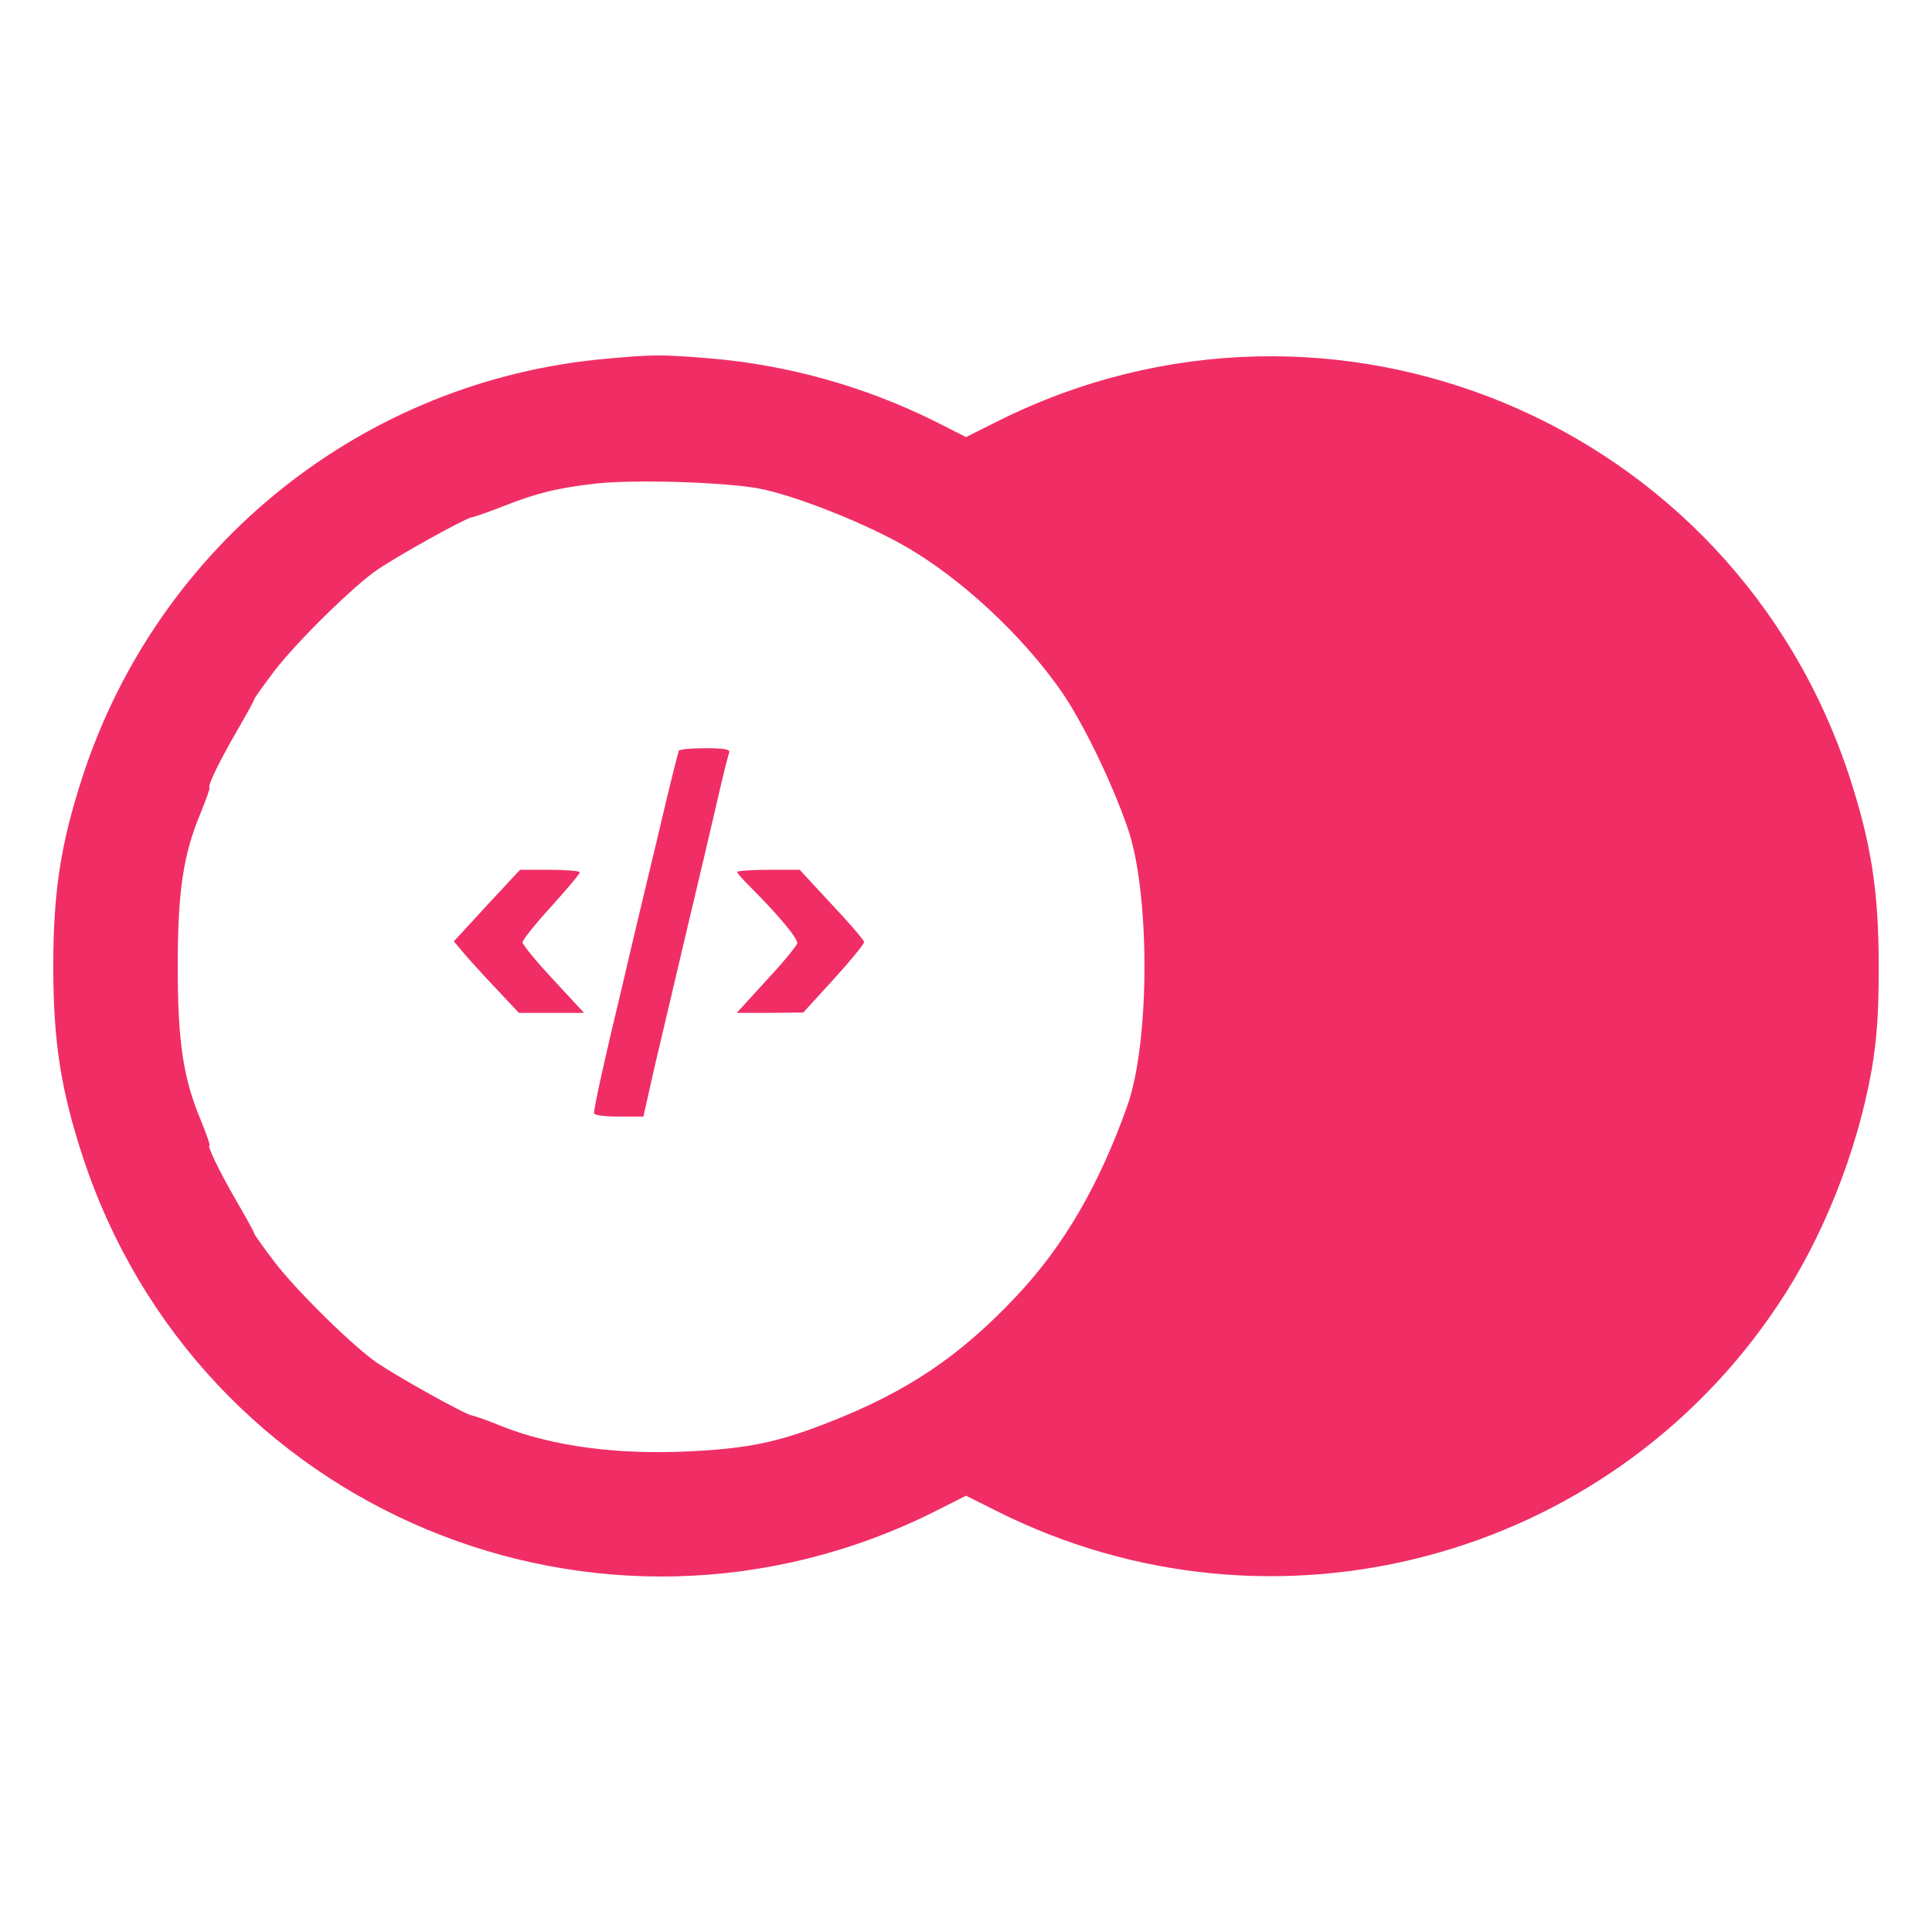
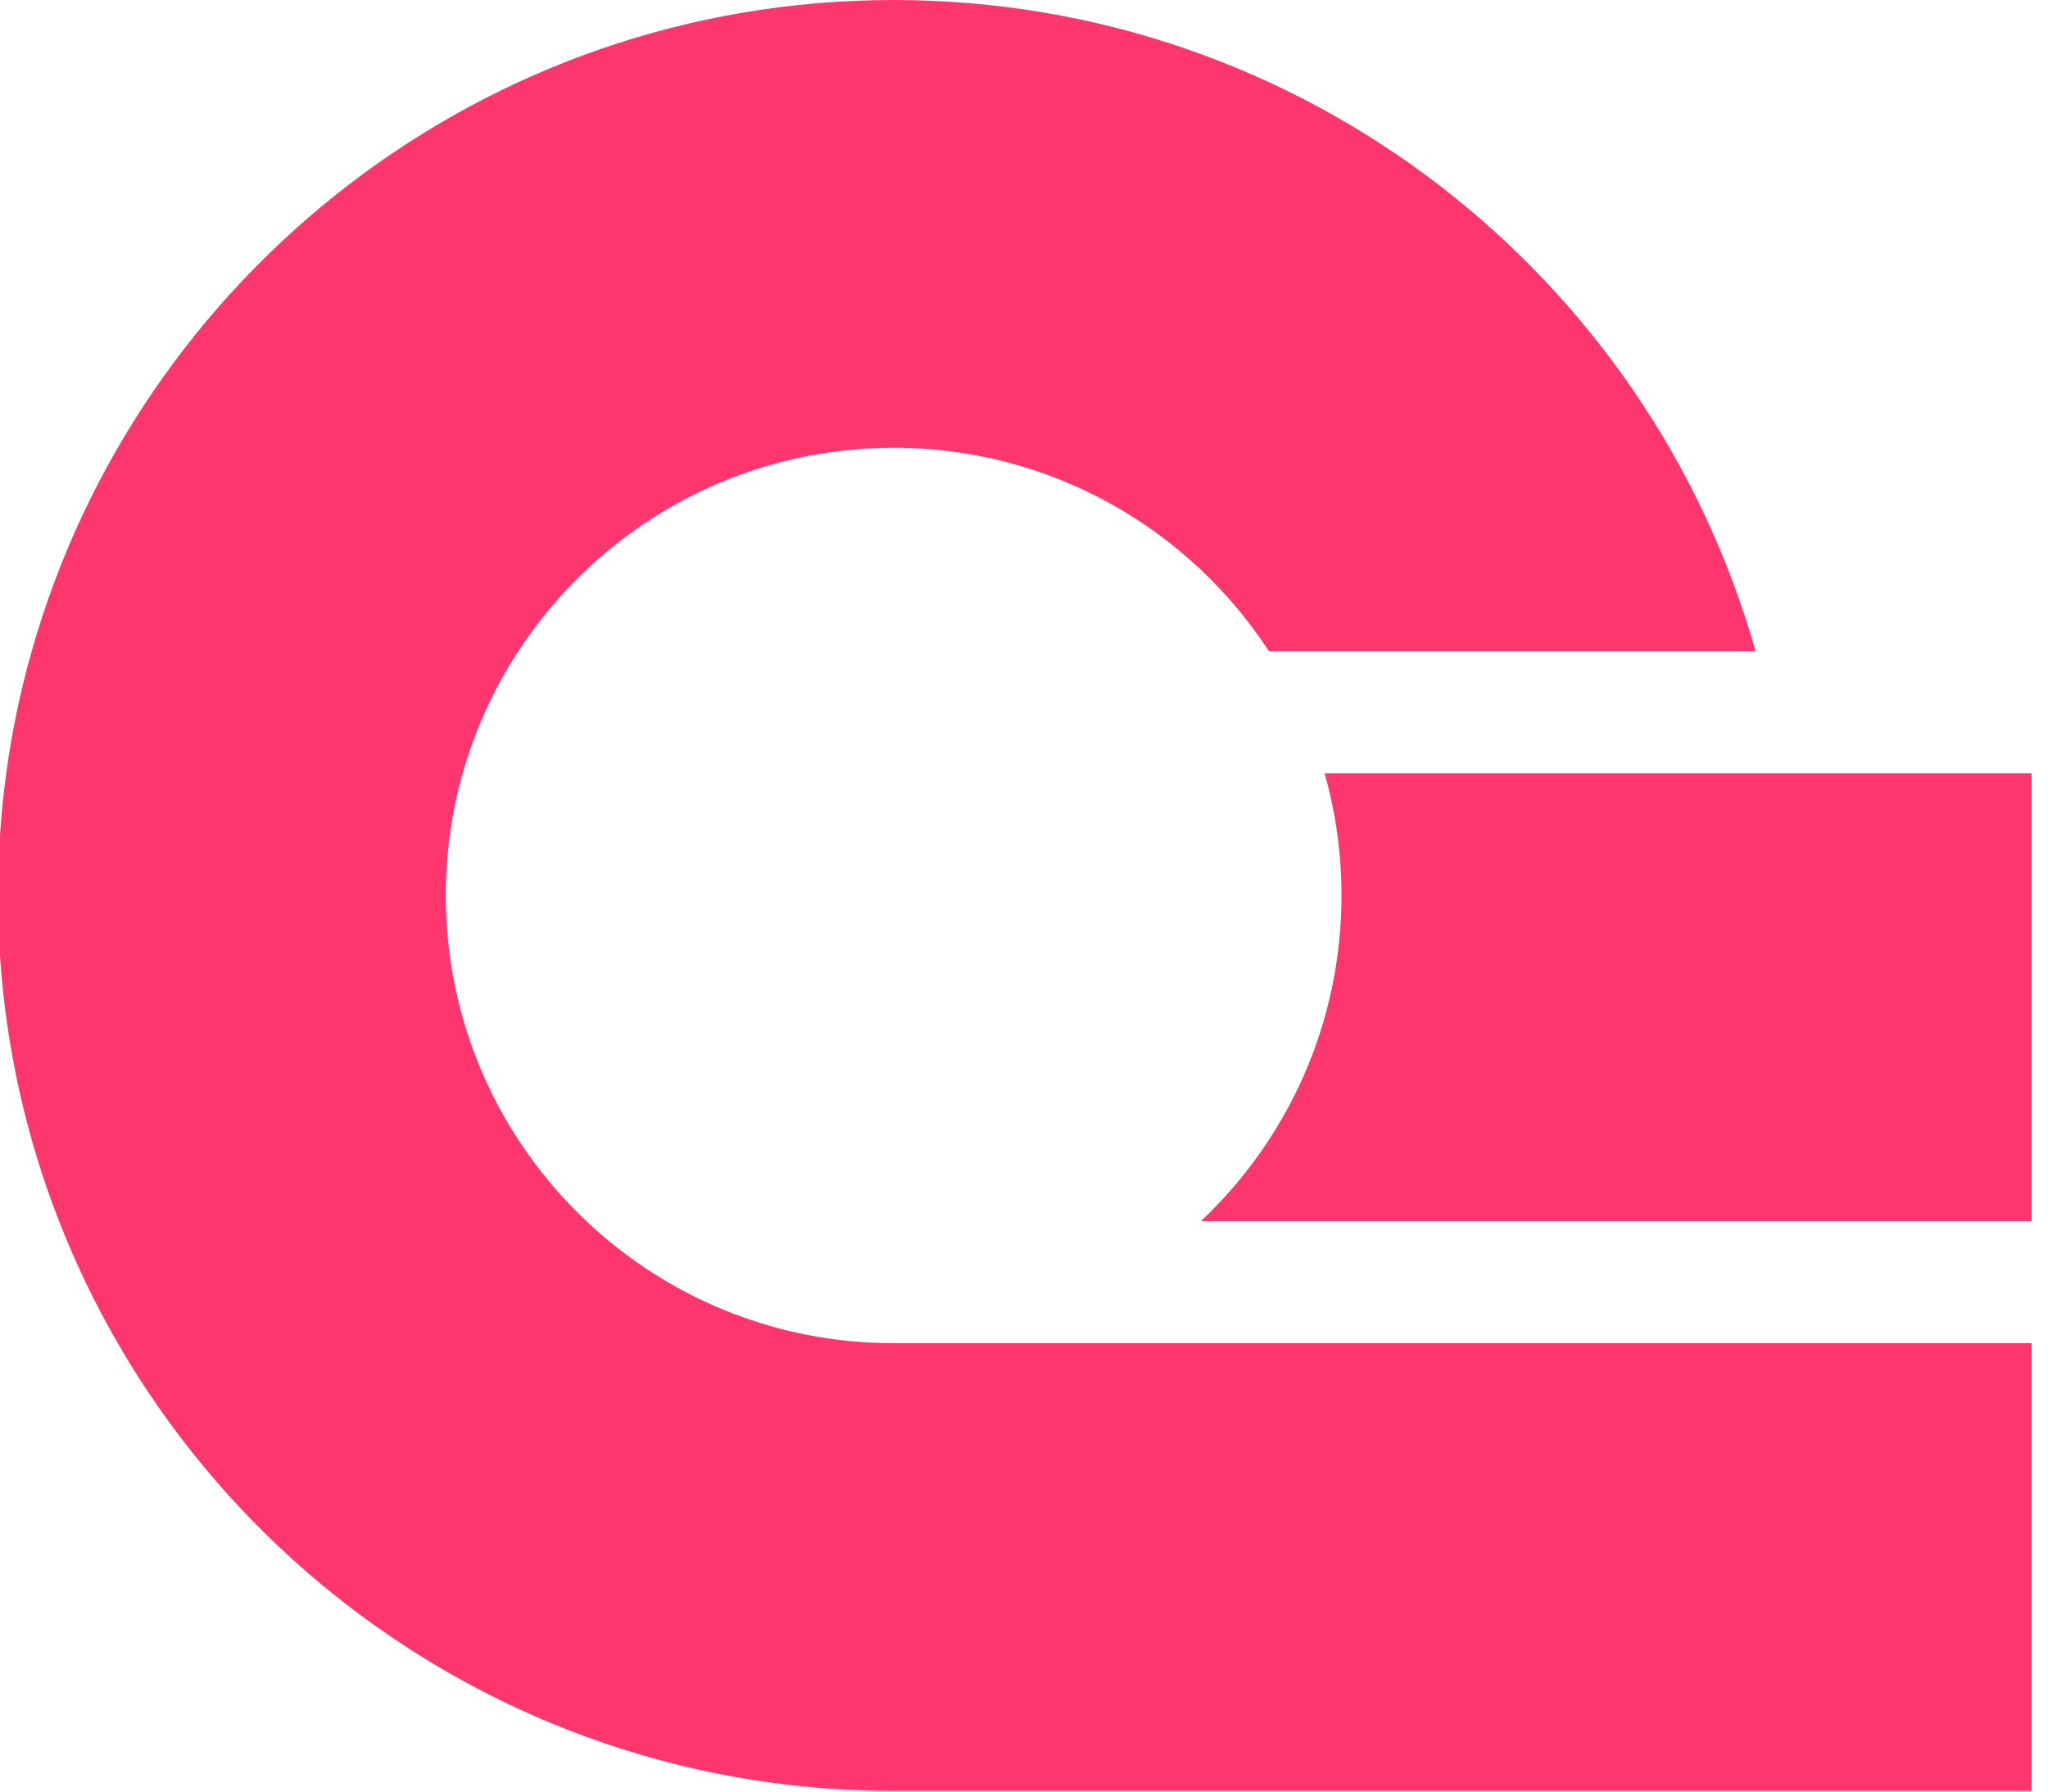
- <svg xmlns="http://www.w3.org/2000/svg" viewBox="0 0 128 128">
-   <path d="M40.162 23.768C24.121 25.189 10.496 36.065 5.473 51.443 4.028 55.874 3.53 59.05 3.53 64.026s.498 8.151 1.943 12.582c7.701 23.505 34.334 34.595 56.466 23.529L64 99.094l2.085 1.043c18.222 9.123 40.377 3.293 51.703-13.672 2.962-4.407 5.237-10.118 6.208-15.544.356-2.085.474-3.744.474-6.895 0-4.976-.497-8.152-1.943-12.583-7.701-23.505-34.334-34.594-56.442-23.529L64 28.957l-2.061-1.043a41.323 41.323 0 00-14.904-4.17c-3.152-.261-3.792-.261-6.873.024zm10.142 8.601c2.322.45 6.801 2.203 9.525 3.744 3.721 2.085 7.938 5.995 10.521 9.739 1.398 2.037 3.27 5.876 4.336 8.933 1.517 4.265 1.517 14.217 0 18.481-1.848 5.214-4.194 9.266-7.345 12.607-3.744 3.981-7.227 6.326-12.44 8.364-3.317 1.303-5.307 1.73-9.217 1.919-4.787.237-9.1-.331-12.488-1.682-.853-.356-1.73-.663-1.99-.711-.498-.118-4.763-2.488-6.208-3.46-1.54-1.042-5.331-4.762-6.801-6.682-.734-.971-1.35-1.824-1.35-1.895 0-.071-.545-1.067-1.209-2.204-1.161-2.014-1.943-3.649-1.753-3.649.047 0-.213-.758-.592-1.682-1.161-2.772-1.517-5.213-1.517-10.165 0-4.953.356-7.394 1.517-10.166.379-.924.639-1.682.592-1.682-.19 0 .592-1.635 1.753-3.649.664-1.137 1.209-2.132 1.209-2.204 0-.071.616-.924 1.35-1.895 1.47-1.92 5.261-5.64 6.801-6.682 1.422-.972 5.71-3.342 6.208-3.46.26-.047 1.256-.403 2.227-.782 2.156-.853 3.554-1.184 6.043-1.469 2.559-.284 8.577-.094 10.828.332z" fill="#f02e65" />
-   <path d="M44.973 49.737c-.048.119-.664 2.536-1.327 5.403-.688 2.867-1.777 7.393-2.393 10.07-1.185 4.905-1.896 8.128-1.896 8.554 0 .118.735.214 1.635.214h1.635l.734-3.271c.427-1.777 1.375-5.852 2.133-9.051.759-3.199 1.682-7.085 2.038-8.649.355-1.564.711-2.985.782-3.151.071-.213-.332-.284-1.564-.284-.924 0-1.73.071-1.777.165zm-12.725 10.26l-2.18 2.37.64.758c.355.426 1.327 1.493 2.156 2.37l1.517 1.611h4.313l-2.038-2.204c-1.114-1.184-2.038-2.322-2.038-2.464 0-.166.853-1.232 1.896-2.369 1.042-1.161 1.895-2.157 1.895-2.275 0-.095-.9-.166-1.99-.166h-1.967l-2.204 2.369zm16.587-2.227c0 .071.403.521.9 1.019 1.849 1.848 3.152 3.412 3.081 3.72-.047.166-.948 1.279-2.038 2.44l-1.966 2.157h2.203l2.204-.024 2.013-2.203c1.115-1.232 2.015-2.323 2.015-2.465 0-.118-.948-1.232-2.133-2.487l-2.132-2.299H50.92c-1.161 0-2.085.071-2.085.142z" fill="#f02e65" />
+ <svg xmlns="http://www.w3.org/2000/svg" class="max-w-full" width="112" height="98" viewBox="0 0 112 98" fill="none">
+   <path d="M111.1 73.473V97.964H48.871C30.741 97.964 14.911 88.114 6.441 73.473C5.21 71.344 4.132 69.111 3.228 66.793C1.454 62.252 0.338 57.378 0 52.293V45.671C0.073 44.538 0.189 43.413 0.341 42.303C0.65 40.023 1.118 37.792 1.732 35.623C7.545 15.064 26.448 0 48.871 0C71.293 0 90.194 15.064 96.007 35.623H69.398C65.03 28.922 57.469 24.491 48.871 24.491C40.272 24.491 32.711 28.922 28.343 35.623C27.011 37.66 25.978 39.907 25.301 42.303C24.7 44.427 24.38 46.666 24.38 48.982C24.38 56.002 27.332 62.33 32.065 66.793C36.452 70.937 42.365 73.473 48.871 73.473H111.1Z" fill="#FD366E" />
+   <path d="M111.1 42.303V66.794H65.676C70.409 62.33 73.362 56.002 73.362 48.982C73.362 46.667 73.041 44.427 72.44 42.303H111.1Z" fill="#FD366E" />
</svg>
